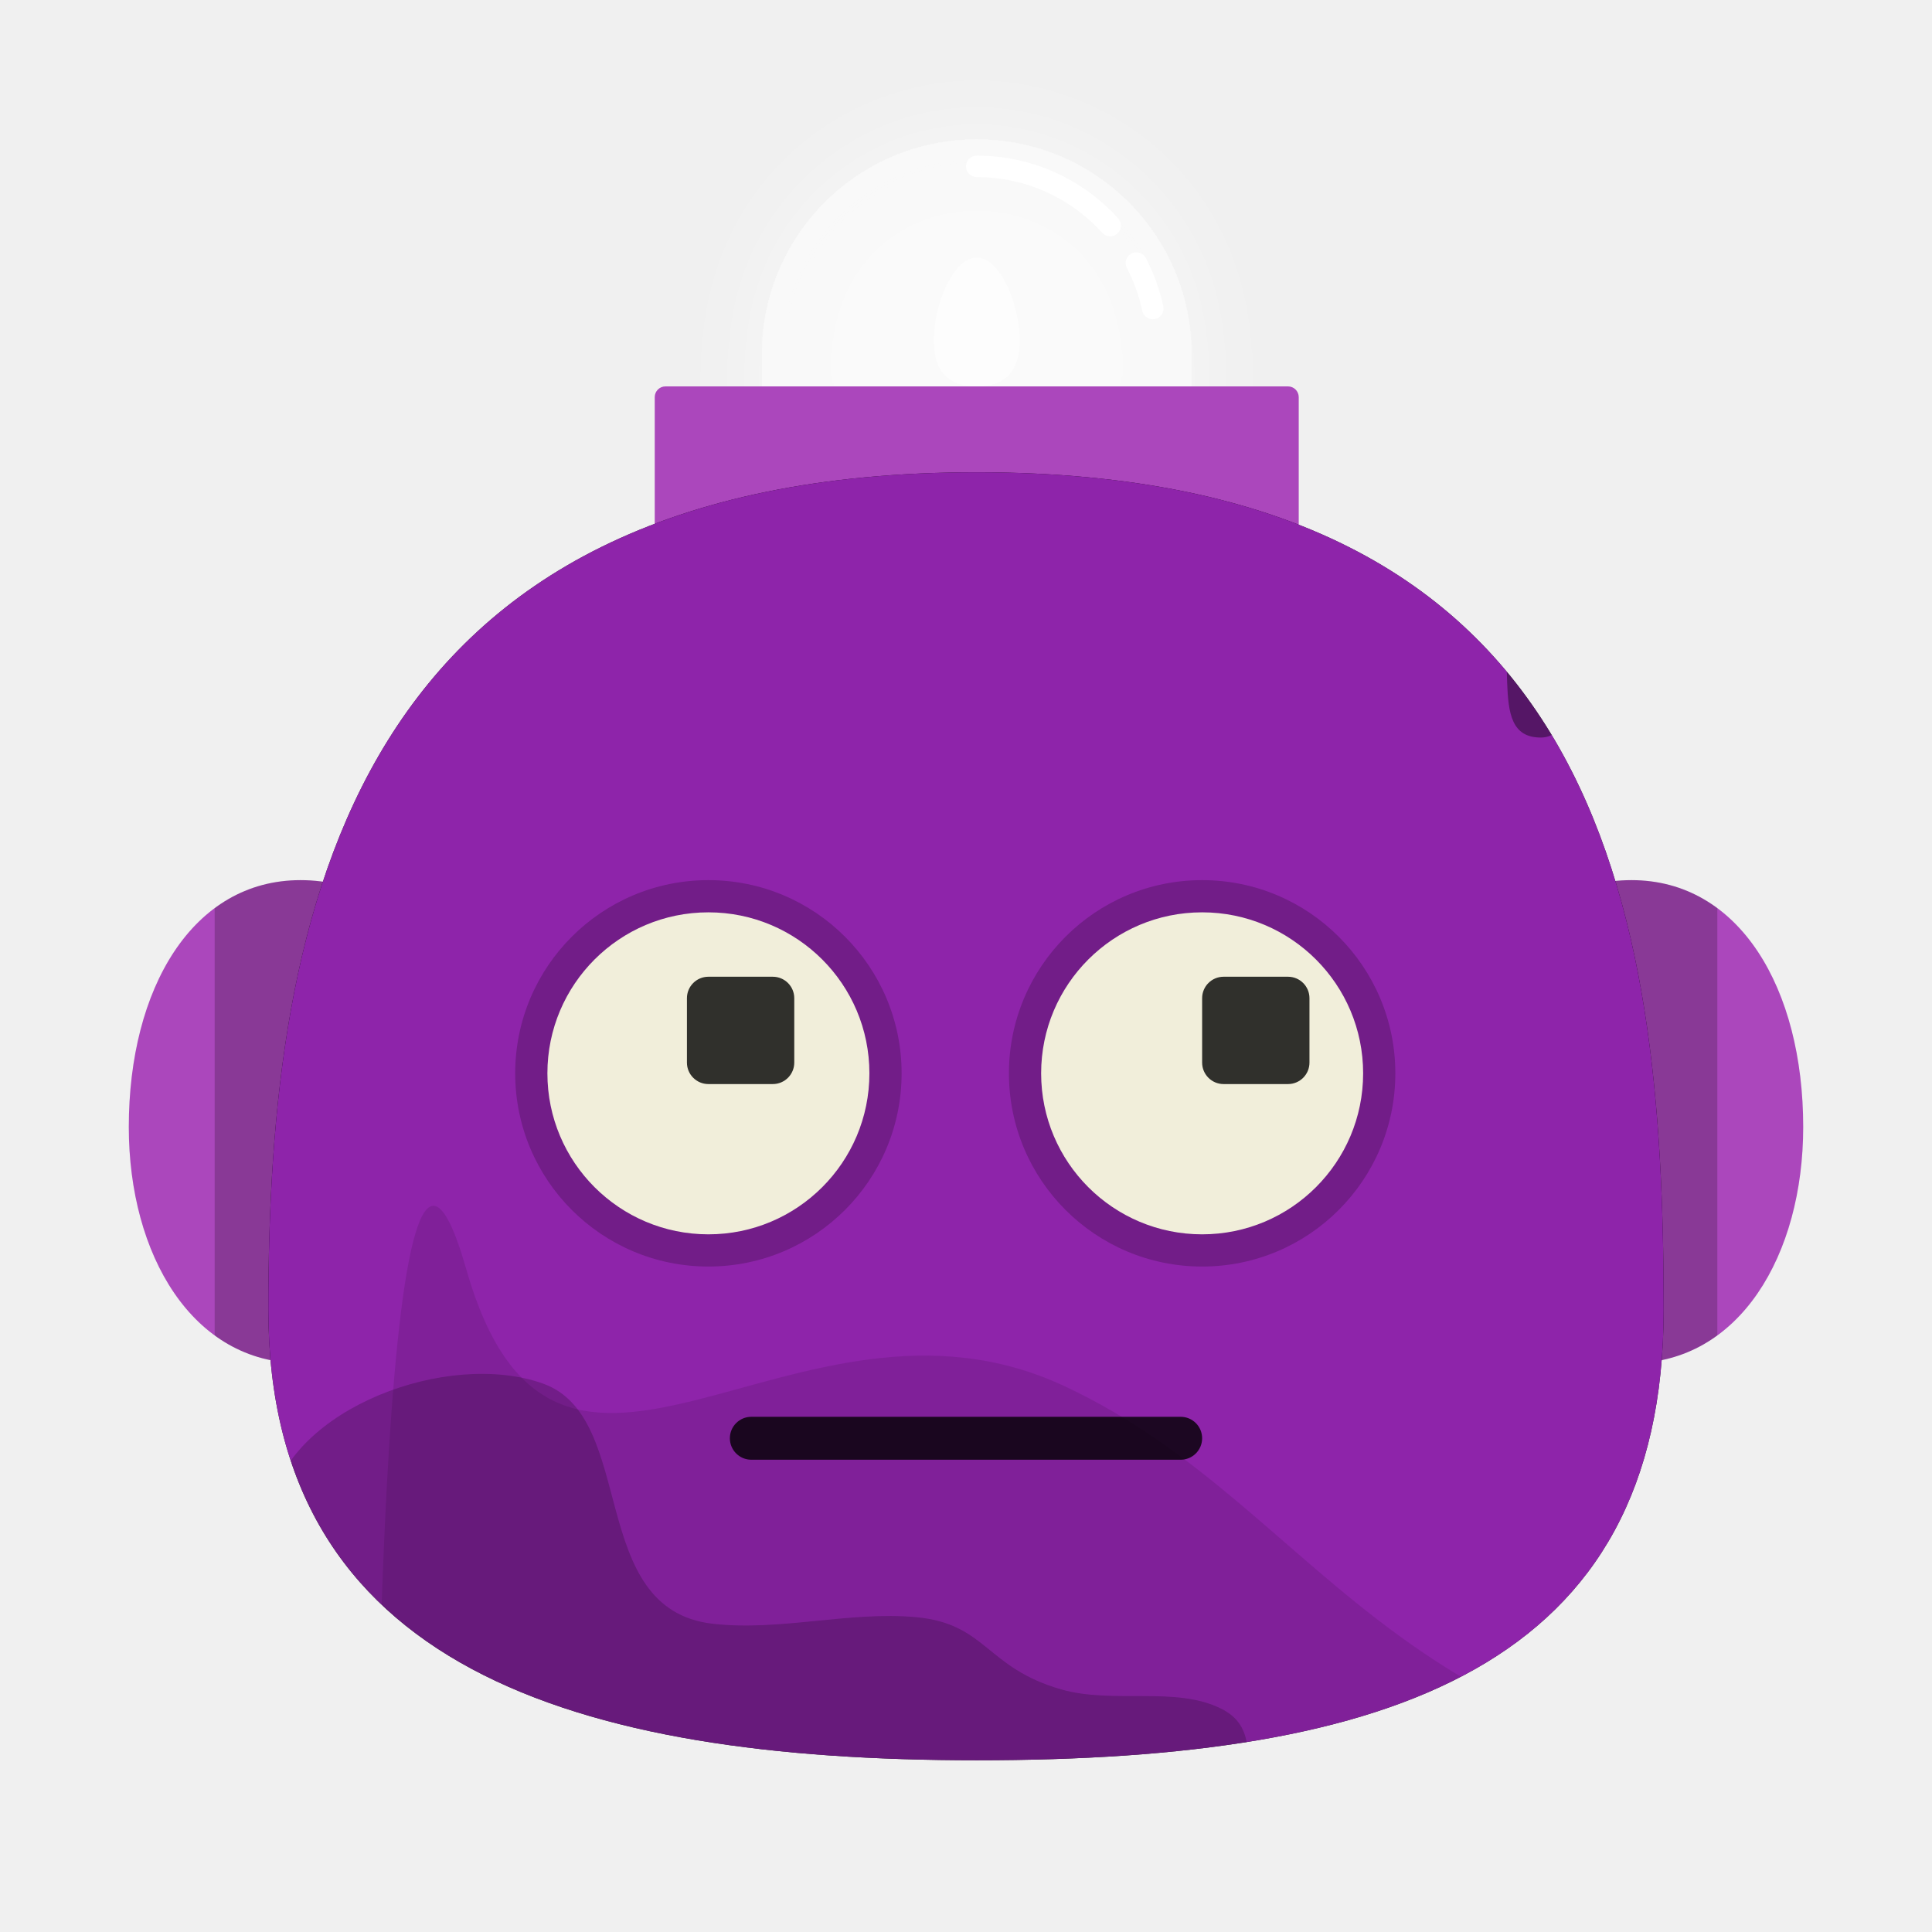
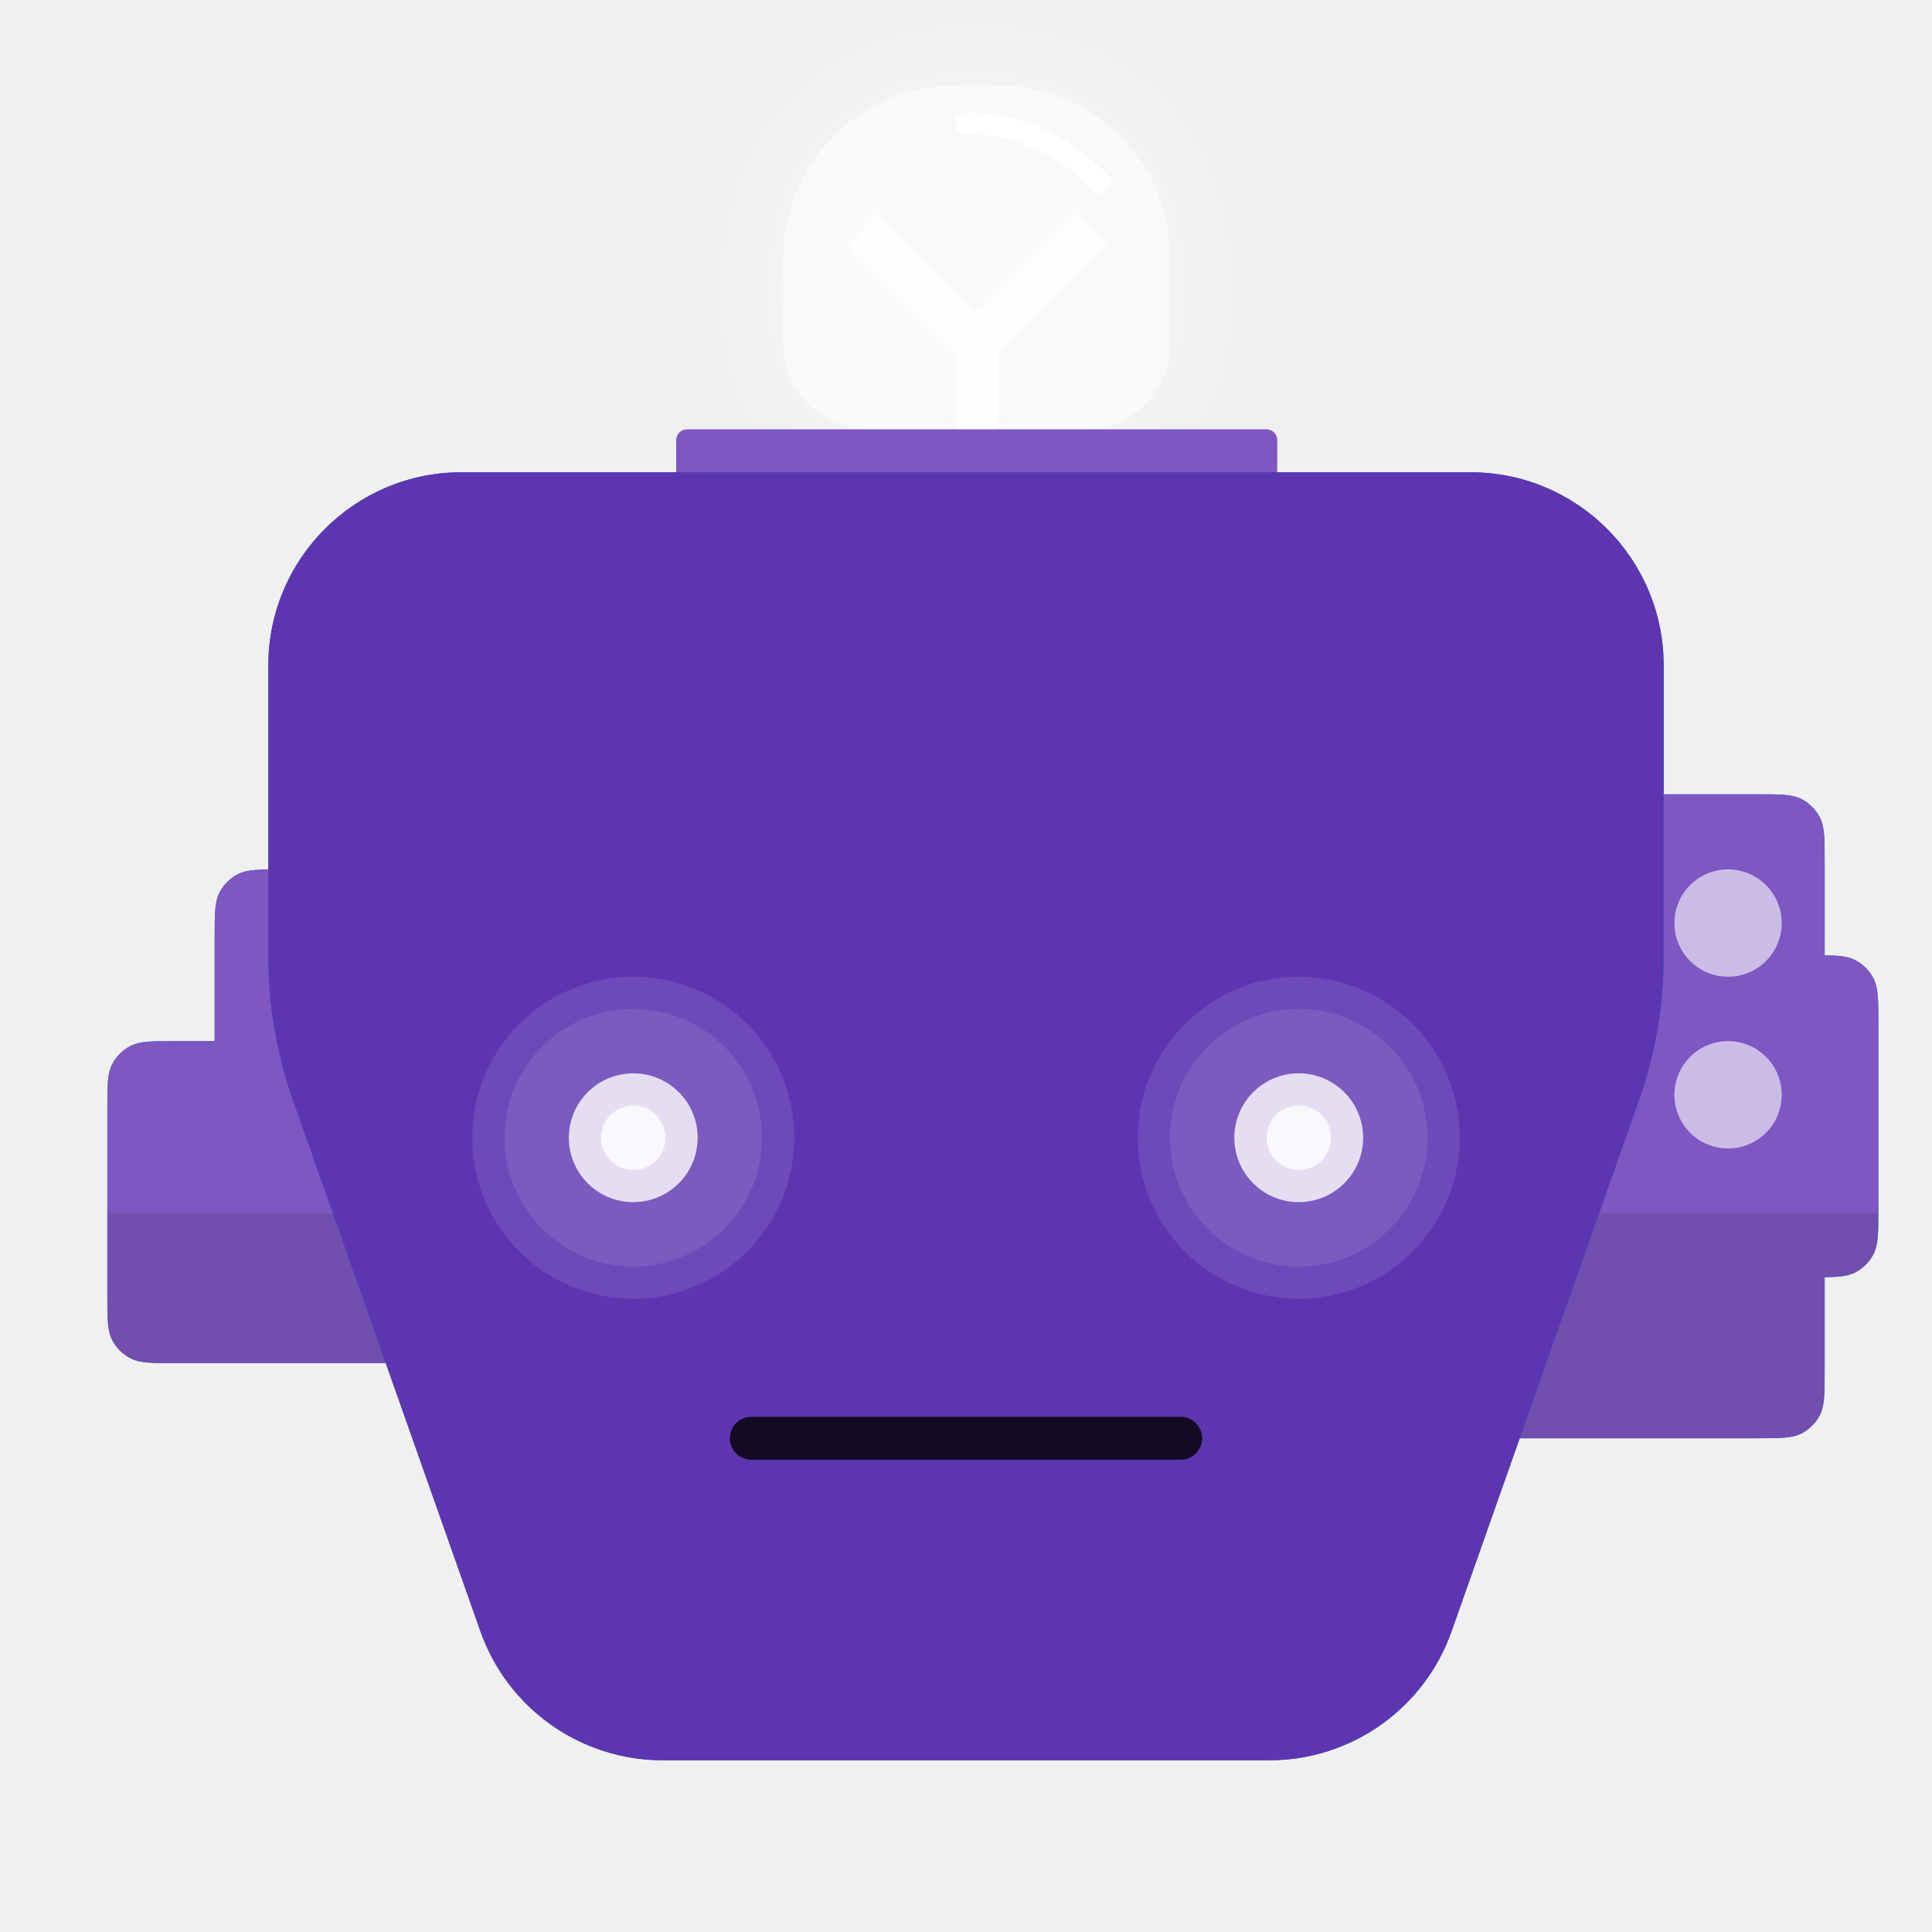
<svg xmlns="http://www.w3.org/2000/svg" viewBox="0 0 180 180" fill="none">
  <g transform="translate(0, 66)">
-     <path fill-rule="evenodd" clip-rule="evenodd" d="M12 39C12 50.926 17.954 61 28 61C38.046 61 48 50.926 48 39C48 26.074 38.046 16 28 16C17.954 16 12 26.074 12 39ZM168 39C168 50.926 162.046 61 152 61C141.954 61 132 50.926 132 39C132 26.074 141.954 16 152 16C162.046 16 168 26.074 168 39Z" fill="#E1E6E8" />
-     <mask id="sidesRoundMask0" mask-type="alpha" maskUnits="userSpaceOnUse" x="12" y="16" width="156" height="45">
-       <path fill-rule="evenodd" clip-rule="evenodd" d="M12 39C12 50.926 17.954 61 28 61C38.046 61 48 50.926 48 39C48 26.074 38.046 16 28 16C17.954 16 12 26.074 12 39ZM168 39C168 50.926 162.046 61 152 61C141.954 61 132 50.926 132 39C132 26.074 141.954 16 152 16C162.046 16 168 26.074 168 39Z" fill="white" />
+     <path fill-rule="evenodd" clip-rule="evenodd" d="M134.436 10.184C134 11.04 134 12.16 134 14.4V61.6C134 63.84 134 64.96 134.436 65.816C134.819 66.569 135.431 67.18 136.184 67.564C137.04 68 138.16 68 140.4 68H163.6C165.84 68 166.96 68 167.816 67.564C168.569 67.18 169.181 66.569 169.564 65.816C170 64.96 170 63.84 170 61.6V52.994C171.35 52.976 172.161 52.898 172.816 52.564C173.569 52.181 174.181 51.569 174.564 50.816C175 49.96 175 48.84 175 46.6V29.4C175 27.16 175 26.04 174.564 25.184C174.181 24.431 173.569 23.82 172.816 23.436C172.161 23.102 171.35 23.024 170 23.006V14.4C170 12.16 170 11.04 169.564 10.184C169.181 9.431 168.569 8.819 167.816 8.436C166.96 8 165.84 8 163.6 8H140.4C138.16 8 137.04 8 136.184 8.436C135.431 8.819 134.819 9.431 134.436 10.184ZM20.436 17.184C20 18.04 20 19.16 20 21.4V31H16.4C14.16 31 13.04 31 12.184 31.436C11.431 31.82 10.819 32.431 10.436 33.184C10 34.04 10 35.16 10 37.4V54.6C10 56.84 10 57.96 10.436 58.816C10.819 59.569 11.431 60.181 12.184 60.564C13.04 61 14.16 61 16.4 61H39.6C41.84 61 42.96 61 43.816 60.564C44.569 60.181 45.181 59.569 45.564 58.816C46 57.96 46 56.84 46 54.6V38.6V37.4V21.4C46 19.16 46 18.04 45.564 17.184C45.181 16.431 44.569 15.819 43.816 15.436C42.96 15 41.84 15 39.6 15H26.4C24.16 15 23.04 15 22.184 15.436C21.431 15.819 20.82 16.431 20.436 17.184Z" fill="#0076DE" />
+     <mask id="sidesSquareAssymetricMask0" mask-type="alpha" maskUnits="userSpaceOnUse" x="10" y="8" width="165" height="60">
+       <path fill-rule="evenodd" clip-rule="evenodd" d="M134.436 10.184C134 11.04 134 12.16 134 14.4V61.6C134 63.84 134 64.96 134.436 65.816C134.819 66.569 135.431 67.18 136.184 67.564C137.04 68 138.16 68 140.4 68H163.6C165.84 68 166.96 68 167.816 67.564C168.569 67.18 169.181 66.569 169.564 65.816C170 64.96 170 63.84 170 61.6V52.994C171.35 52.976 172.161 52.898 172.816 52.564C173.569 52.181 174.181 51.569 174.564 50.816C175 49.96 175 48.84 175 46.6V29.4C175 27.16 175 26.04 174.564 25.184C174.181 24.431 173.569 23.82 172.816 23.436C172.161 23.102 171.35 23.024 170 23.006V14.4C170 12.16 170 11.04 169.564 10.184C169.181 9.431 168.569 8.819 167.816 8.436C166.96 8 165.84 8 163.6 8H140.4C138.16 8 137.04 8 136.184 8.436C135.431 8.819 134.819 9.431 134.436 10.184ZM20.436 17.184C20 18.04 20 19.16 20 21.4V31H16.4C14.16 31 13.04 31 12.184 31.436C11.431 31.82 10.819 32.431 10.436 33.184C10 34.04 10 35.16 10 37.4V54.6C10 56.84 10 57.96 10.436 58.816C10.819 59.569 11.431 60.181 12.184 60.564C13.04 61 14.16 61 16.4 61H39.6C41.84 61 42.96 61 43.816 60.564C44.569 60.181 45.181 59.569 45.564 58.816C46 57.96 46 56.84 46 54.6V38.6V37.4V21.4C46 19.16 46 18.04 45.564 17.184C45.181 16.431 44.569 15.819 43.816 15.436C42.96 15 41.84 15 39.6 15H26.4C24.16 15 23.04 15 22.184 15.436C21.431 15.819 20.82 16.431 20.436 17.184Z" fill="white" />
    </mask>
-     <g mask="url(#sidesRoundMask0)">
-       <rect width="180" height="76" fill="#AB47BC" />
-       <rect x="20" width="140" height="76" fill="black" fill-opacity="0.2" />
+     <g mask="url(#sidesSquareAssymetricMask0)">
+       <rect width="180" height="76" fill="#7E57C2" />
+       <rect y="47" width="180" height="29" fill="black" fill-opacity="0.1" />
+       <path fill-rule="evenodd" clip-rule="evenodd" d="M161 25C163.761 25 166 22.761 166 20C166 17.239 163.761 15 161 15C158.239 15 156 17.239 156 20C156 22.761 158.239 25 161 25Z" fill="white" fill-opacity="0.6" />
+       <path fill-rule="evenodd" clip-rule="evenodd" d="M161 41C163.761 41 166 38.761 166 36C166 33.239 163.761 31 161 31C158.239 31 156 33.239 156 36C156 38.761 158.239 41 161 41Z" fill="white" fill-opacity="0.6" />
    </g>
  </g>
  <g transform="translate(41, 0)">
-     <g filter="url(#topGlowingBulb02Filter0)">
-       <path fill-rule="evenodd" clip-rule="evenodd" d="M30 33C30 21.954 38.954 13 50 13V13C61.046 13 70 21.954 70 33V44H30V33Z" fill="white" fill-opacity="0.3" />
+     <g filter="url(#topGlowingBulb01Filter0)">
+       <path fill-rule="evenodd" clip-rule="evenodd" d="M32 24C32 15.163 39.163 8 48 8H52C60.837 8 68 15.163 68 24V32C68 36.418 64.418 40 60 40H40C35.582 40 32 36.418 32 32V24Z" fill="white" fill-opacity="0.3" />
    </g>
-     <path fill-rule="evenodd" clip-rule="evenodd" d="M50 36C52.209 36 54 35.028 54 31.714C54 28.401 52.209 24 50 24C47.791 24 46 28.401 46 31.714C46 35.028 47.791 36 50 36Z" fill="white" fill-opacity="0.6" />
-     <path d="M50 14.5C49.448 14.5 49 14.948 49 15.5C49 16.052 49.448 16.5 50 16.5V14.5ZM61.694 21.688C62.065 22.097 62.697 22.128 63.107 21.757C63.516 21.387 63.547 20.754 63.176 20.345L61.694 21.688ZM65.76 24.047C65.504 23.558 64.899 23.369 64.41 23.625C63.92 23.881 63.731 24.485 63.987 24.974L65.76 24.047ZM65.425 28.956C65.54 29.496 66.072 29.84 66.612 29.724C67.152 29.609 67.496 29.077 67.38 28.537L65.425 28.956ZM50 16.5C54.638 16.5 58.806 18.5 61.694 21.688L63.176 20.345C59.926 16.756 55.226 14.5 50 14.5V16.5ZM63.987 24.974C64.636 26.214 65.124 27.55 65.425 28.956L67.38 28.537C67.041 26.952 66.49 25.445 65.76 24.047L63.987 24.974Z" fill="white" />
-     <rect x="20" y="36" width="60" height="16" rx="1" fill="#AB47BC" />
+     <path d="M49 11.5C53.931 11.5 58.366 13.628 61.435 17.016" stroke="white" stroke-width="2" stroke-linecap="round" />
+     <path fill-rule="evenodd" clip-rule="evenodd" d="M49.828 29L40.828 20L38 22.828L48 32.828V40H52V32.971L62.142 22.828L59.314 20L50.314 29H49.828Z" fill="white" fill-opacity="0.8" />
+     <rect x="22" y="40" width="56" height="12" rx="1" fill="#7E57C2" />
    <defs>
-       <filter id="topGlowingBulb02Filter0" x="22" y="5" width="56" height="47" filterUnits="userSpaceOnUse" color-interpolation-filters="sRGB">
+       <filter id="topGlowingBulb01Filter0" x="24" y="0" width="52" height="48" filterUnits="userSpaceOnUse" color-interpolation-filters="sRGB">
        <feFlood flood-opacity="0" result="BackgroundImageFix" />
        <feColorMatrix in="SourceAlpha" type="matrix" values="0 0 0 0 0 0 0 0 0 0 0 0 0 0 0 0 0 0 127 0" />
        <feOffset />
        <feGaussianBlur stdDeviation="4" />
        <feColorMatrix type="matrix" values="0 0 0 0 1 0 0 0 0 1 0 0 0 0 1 0 0 0 0.5 0" />
        <feBlend mode="normal" in2="BackgroundImageFix" result="effect1_dropShadow" />
        <feBlend mode="normal" in="SourceGraphic" in2="effect1_dropShadow" result="shape" />
        <feColorMatrix in="SourceAlpha" type="matrix" values="0 0 0 0 0 0 0 0 0 0 0 0 0 0 0 0 0 0 127 0" result="hardAlpha" />
        <feOffset />
        <feGaussianBlur stdDeviation="2" />
        <feComposite in2="hardAlpha" operator="arithmetic" k2="-1" k3="1" />
        <feColorMatrix type="matrix" values="0 0 0 0 1 0 0 0 0 1 0 0 0 0 1 0 0 0 0.5 0" />
        <feBlend mode="normal" in2="shape" result="effect2_innerShadow" />
      </filter>
    </defs>
  </g>
  <g transform="translate(25, 44)">
-     <path fill-rule="evenodd" clip-rule="evenodd" d="M66 0C124.352 0 130.001 40.685 130 78C129.999 111.315 104.534 120 66 120C28.539 120 0 111.315 0 78C0 40.685 7.648 0 66 0Z" fill="black" fill-opacity="0.8" />
-     <mask id="faceRound01Mask0" mask-type="alpha" maskUnits="userSpaceOnUse" x="0" y="0" width="130" height="120">
-       <path fill-rule="evenodd" clip-rule="evenodd" d="M66 0C124.352 0 130.001 40.685 130 78C129.999 111.315 104.534 120 66 120C28.539 120 0 111.315 0 78C0 40.685 7.648 0 66 0Z" fill="white" />
+     <path fill-rule="evenodd" clip-rule="evenodd" d="M0 18C0 8.059 8.059 0 18 0H112C121.941 0 130 8.059 130 18V45.148C130 49.683 129.229 54.185 127.72 58.461L110.239 107.991C107.699 115.187 100.896 120 93.265 120H36.735C29.104 120 22.301 115.187 19.761 107.991L2.28 58.461C0.771 54.185 0 49.683 0 45.148L0 18Z" fill="#0076DE" />
+     <mask id="faceSquare03Mask0" mask-type="alpha" maskUnits="userSpaceOnUse" x="0" y="0" width="130" height="120">
+       <path fill-rule="evenodd" clip-rule="evenodd" d="M0 18C0 8.059 8.059 0 18 0H112C121.941 0 130 8.059 130 18V45.148C130 49.683 129.229 54.185 127.72 58.461L110.239 107.991C107.699 115.187 100.896 120 93.265 120H36.735C29.104 120 22.301 115.187 19.761 107.991L2.28 58.461C0.771 54.185 0 49.683 0 45.148L0 18Z" fill="white" />
    </mask>
-     <g mask="url(#faceRound01Mask0)">
-       <rect x="-4" y="-2" width="138" height="124" fill="#8E24AA" />
-       <path fill-rule="evenodd" clip-rule="evenodd" d="M120 130.649C116.812 113.308 110.453 128.073 95.152 125.017C88.392 123.666 93.854 117.769 88.812 115.213C84.554 113.054 78.75 114.793 73.871 113.397C66.831 111.382 66.924 107.282 60.364 106.669C54.16 106.09 47.662 107.999 41.405 107.282C29.597 105.928 34.438 88.058 25.584 84.903C16.729 81.746 2.15 87.197 0.242 96.132C-1.618 104.842 10.813 137.252 10.813 137.252H120" fill="black" fill-opacity="0.2" />
-       <path fill-rule="evenodd" clip-rule="evenodd" d="M156 122.767C104.757 122.767 99.422 96.975 74.209 85.158C48.996 73.342 26.906 103.905 18.43 74.212C9.954 44.52 10.001 137.072 10.001 137.072H156V122.767Z" fill="black" fill-opacity="0.1" />
-       <path fill-rule="evenodd" clip-rule="evenodd" d="M161.575 9.176C149.64 8.201 156.546 19.984 151.83 19.984C144.863 19.984 149.727 12.006 141.247 12.205C139.028 12.257 136.303 14.144 136.135 16.709C135.773 22.219 139.852 31.725 134.297 31.995C129.117 32.247 133.193 22.356 132.652 15.759C132.343 11.987 128.47 9.007 125.684 9.007C118.113 9.007 123.998 24.715 118.549 24.715C113.1 24.715 117.341 15.664 113.467 10.871C108.964 5.3 94.168 2.559 104.718 0H161.867" fill="black" fill-opacity="0.4" />
-     </g>
+     <g mask="url(#faceSquare03Mask0)">
+       <rect x="-2" y="-2" width="134" height="124" fill="#5E35B1" />
+             undefined
+         </g>
  </g>
  <g transform="translate(52, 124)">
    <rect x="16" y="8" width="44" height="4" rx="2" fill="black" fill-opacity="0.8" />
  </g>
  <g transform="translate(38, 76)">
-     <path fill-rule="evenodd" clip-rule="evenodd" d="M28 42C37.941 42 46 33.941 46 24C46 14.059 37.941 6 28 6C18.059 6 10 14.059 10 24C10 33.941 18.059 42 28 42Z" fill="black" fill-opacity="0.2" />
-     <path fill-rule="evenodd" clip-rule="evenodd" d="M74 42C83.941 42 92 33.941 92 24C92 14.059 83.941 6 74 6C64.059 6 56 14.059 56 24C56 33.941 64.059 42 74 42Z" fill="black" fill-opacity="0.2" />
-     <path fill-rule="evenodd" clip-rule="evenodd" d="M28 39C36.284 39 43 32.284 43 24C43 15.716 36.284 9 28 9C19.716 9 13 15.716 13 24C13 32.284 19.716 39 28 39Z" fill="#F1EEDA" />
-     <path fill-rule="evenodd" clip-rule="evenodd" d="M74 39C82.284 39 89 32.284 89 24C89 15.716 82.284 9 74 9C65.716 9 59 15.716 59 24C59 32.284 65.716 39 74 39Z" fill="#F1EEDA" />
-     <rect x="26" y="15" width="10" height="10" rx="2" fill="black" fill-opacity="0.8" />
-     <rect x="74" y="15" width="10" height="10" rx="2" fill="black" fill-opacity="0.8" />
+     <path fill-rule="evenodd" clip-rule="evenodd" d="M21 45C29.284 45 36 38.284 36 30C36 21.716 29.284 15 21 15C12.716 15 6 21.716 6 30C6 38.284 12.716 45 21 45Z" fill="white" fill-opacity="0.1" />
+     <path fill-rule="evenodd" clip-rule="evenodd" d="M83 45C91.284 45 98 38.284 98 30C98 21.716 91.284 15 83 15C74.716 15 68 21.716 68 30C68 38.284 74.716 45 83 45Z" fill="white" fill-opacity="0.1" />
+     <path fill-rule="evenodd" clip-rule="evenodd" d="M21 42C27.627 42 33 36.627 33 30C33 23.373 27.627 18 21 18C14.373 18 9 23.373 9 30C9 36.627 14.373 42 21 42Z" fill="white" fill-opacity="0.1" />
+     <path fill-rule="evenodd" clip-rule="evenodd" d="M83 42C89.627 42 95 36.627 95 30C95 23.373 89.627 18 83 18C76.373 18 71 23.373 71 30C71 36.627 76.373 42 83 42Z" fill="white" fill-opacity="0.1" />
+     <path fill-rule="evenodd" clip-rule="evenodd" d="M21 36C24.314 36 27 33.314 27 30C27 26.686 24.314 24 21 24C17.686 24 15 26.686 15 30C15 33.314 17.686 36 21 36Z" fill="white" fill-opacity="0.8" />
+     <path fill-rule="evenodd" clip-rule="evenodd" d="M83 36C86.314 36 89 33.314 89 30C89 26.686 86.314 24 83 24C79.686 24 77 26.686 77 30C77 33.314 79.686 36 83 36Z" fill="white" fill-opacity="0.8" />
+     <path fill-rule="evenodd" clip-rule="evenodd" d="M21 33C22.657 33 24 31.657 24 30C24 28.343 22.657 27 21 27C19.343 27 18 28.343 18 30C18 31.657 19.343 33 21 33Z" fill="white" fill-opacity="0.8" />
+     <path fill-rule="evenodd" clip-rule="evenodd" d="M83 33C84.657 33 86 31.657 86 30C86 28.343 84.657 27 83 27C81.343 27 80 28.343 80 30C80 31.657 81.343 33 83 33Z" fill="white" fill-opacity="0.8" />
  </g>
</svg>
